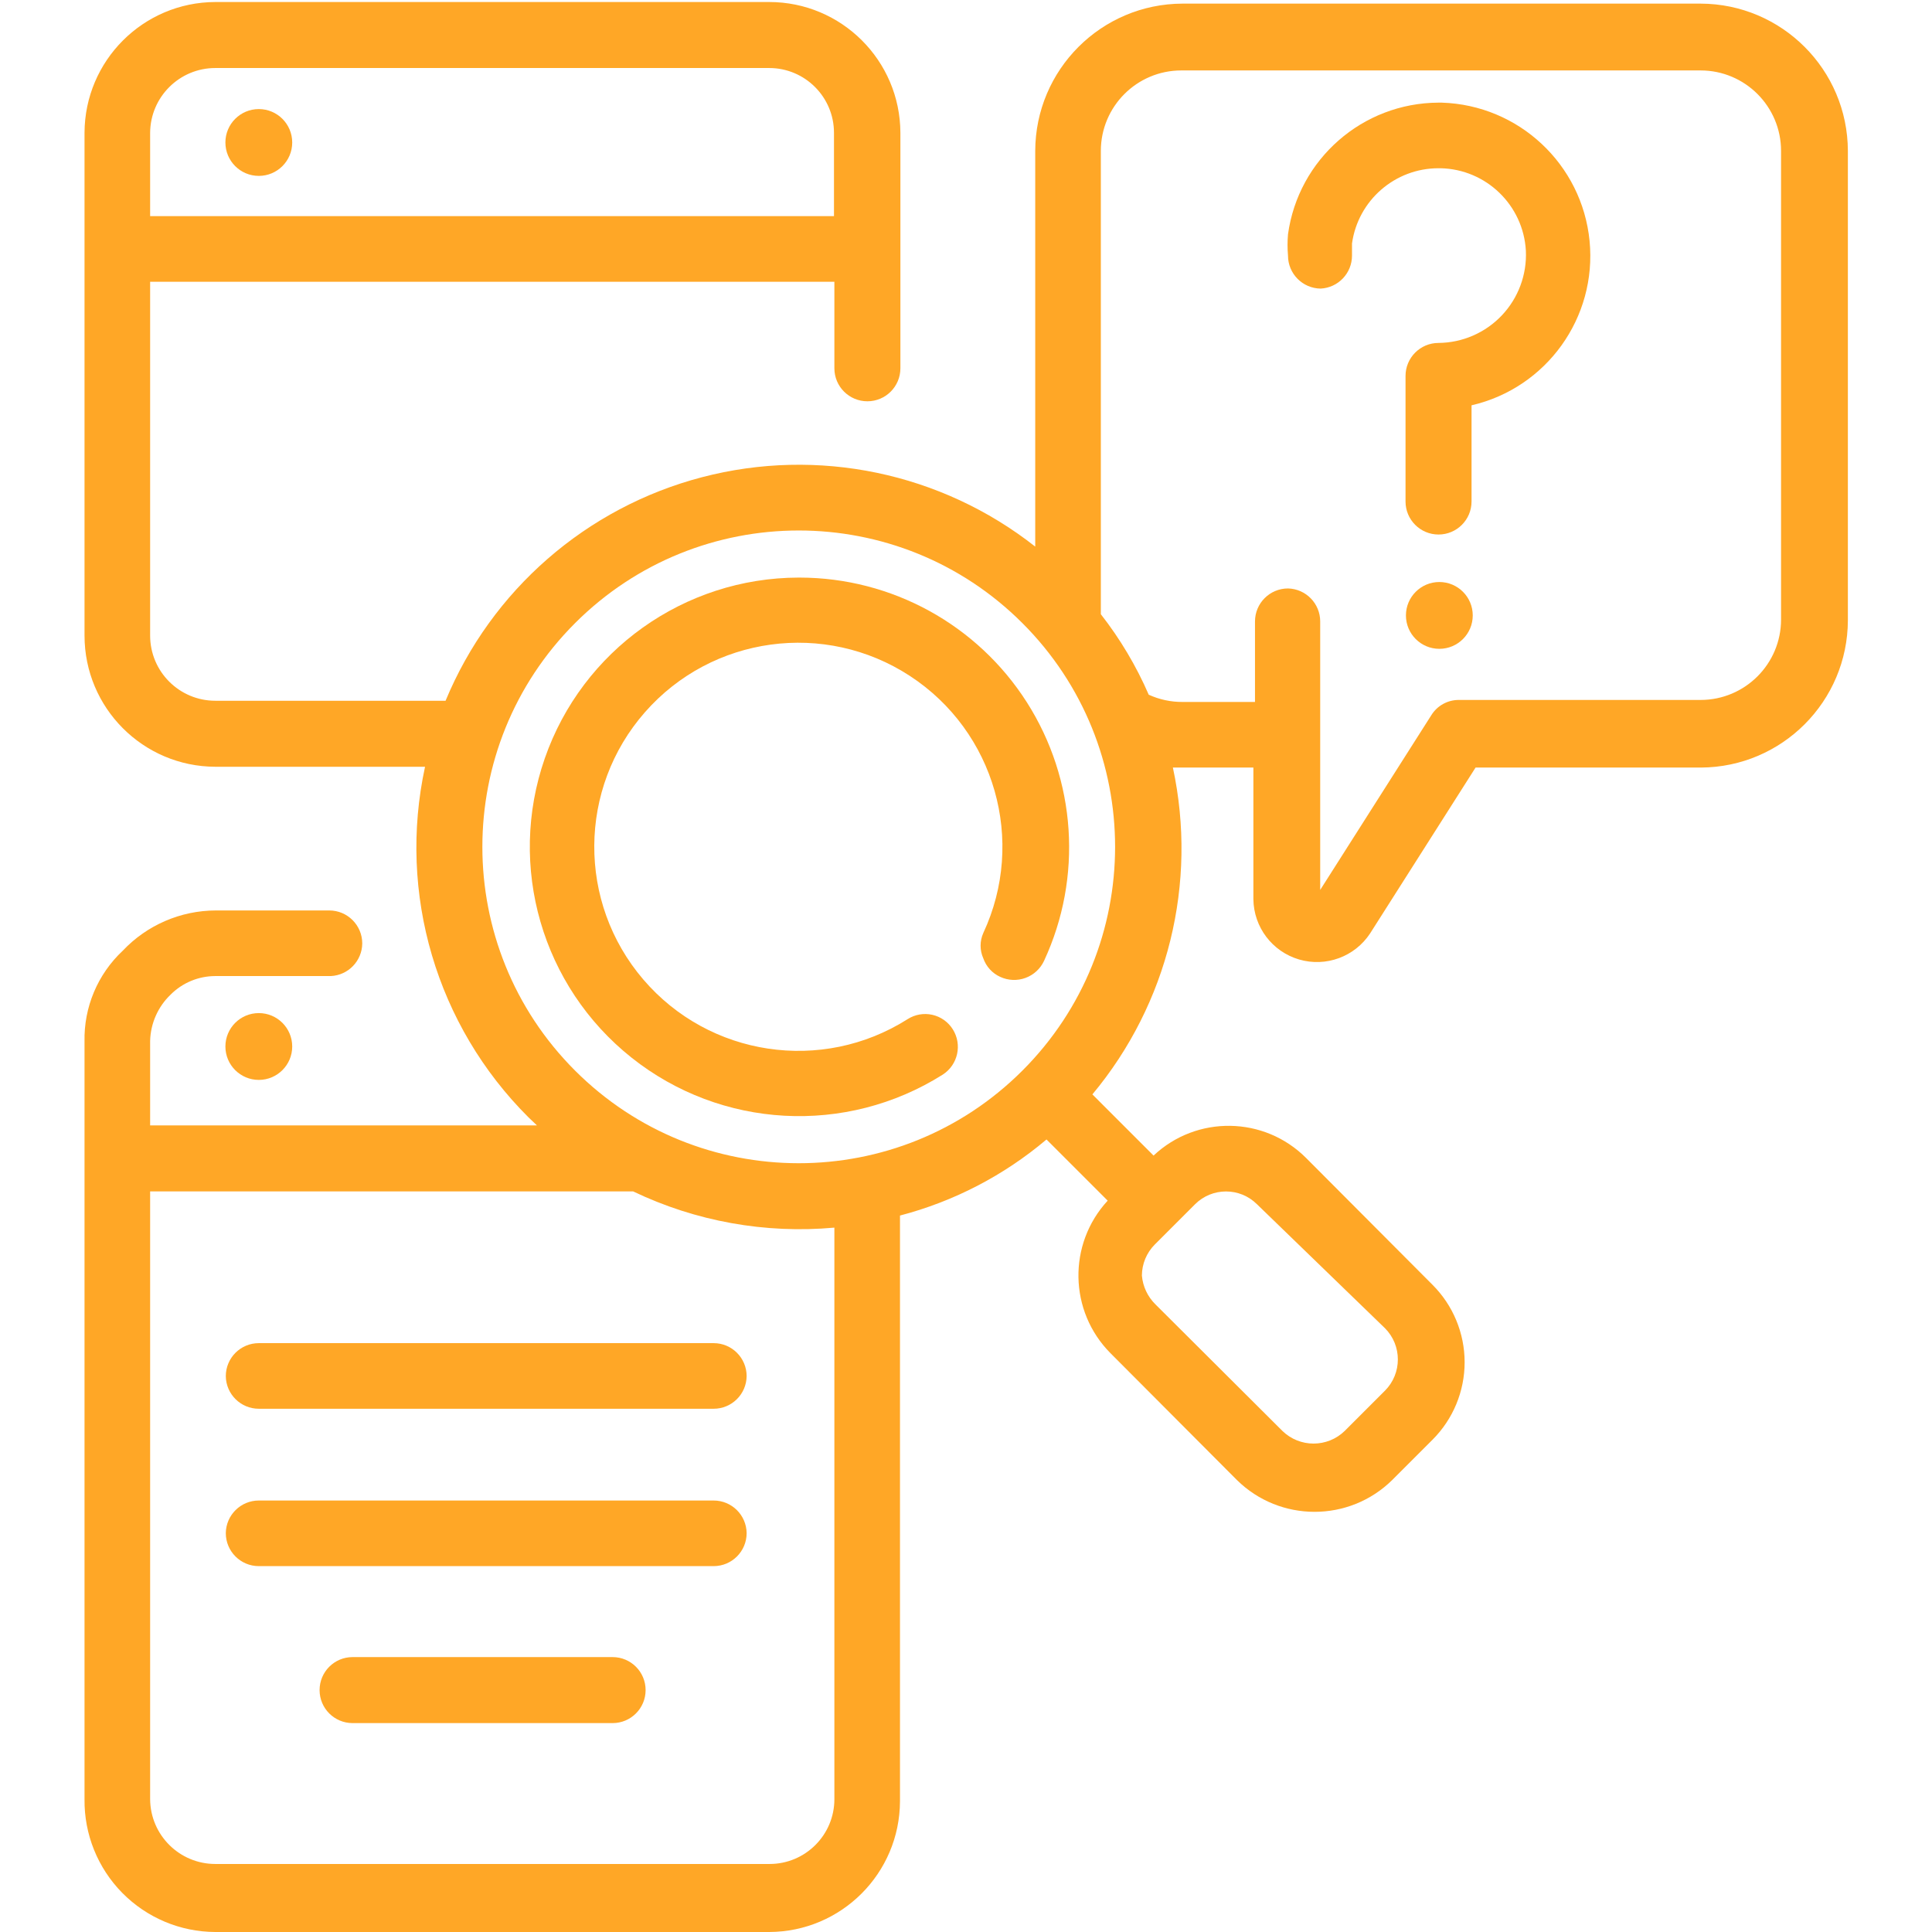
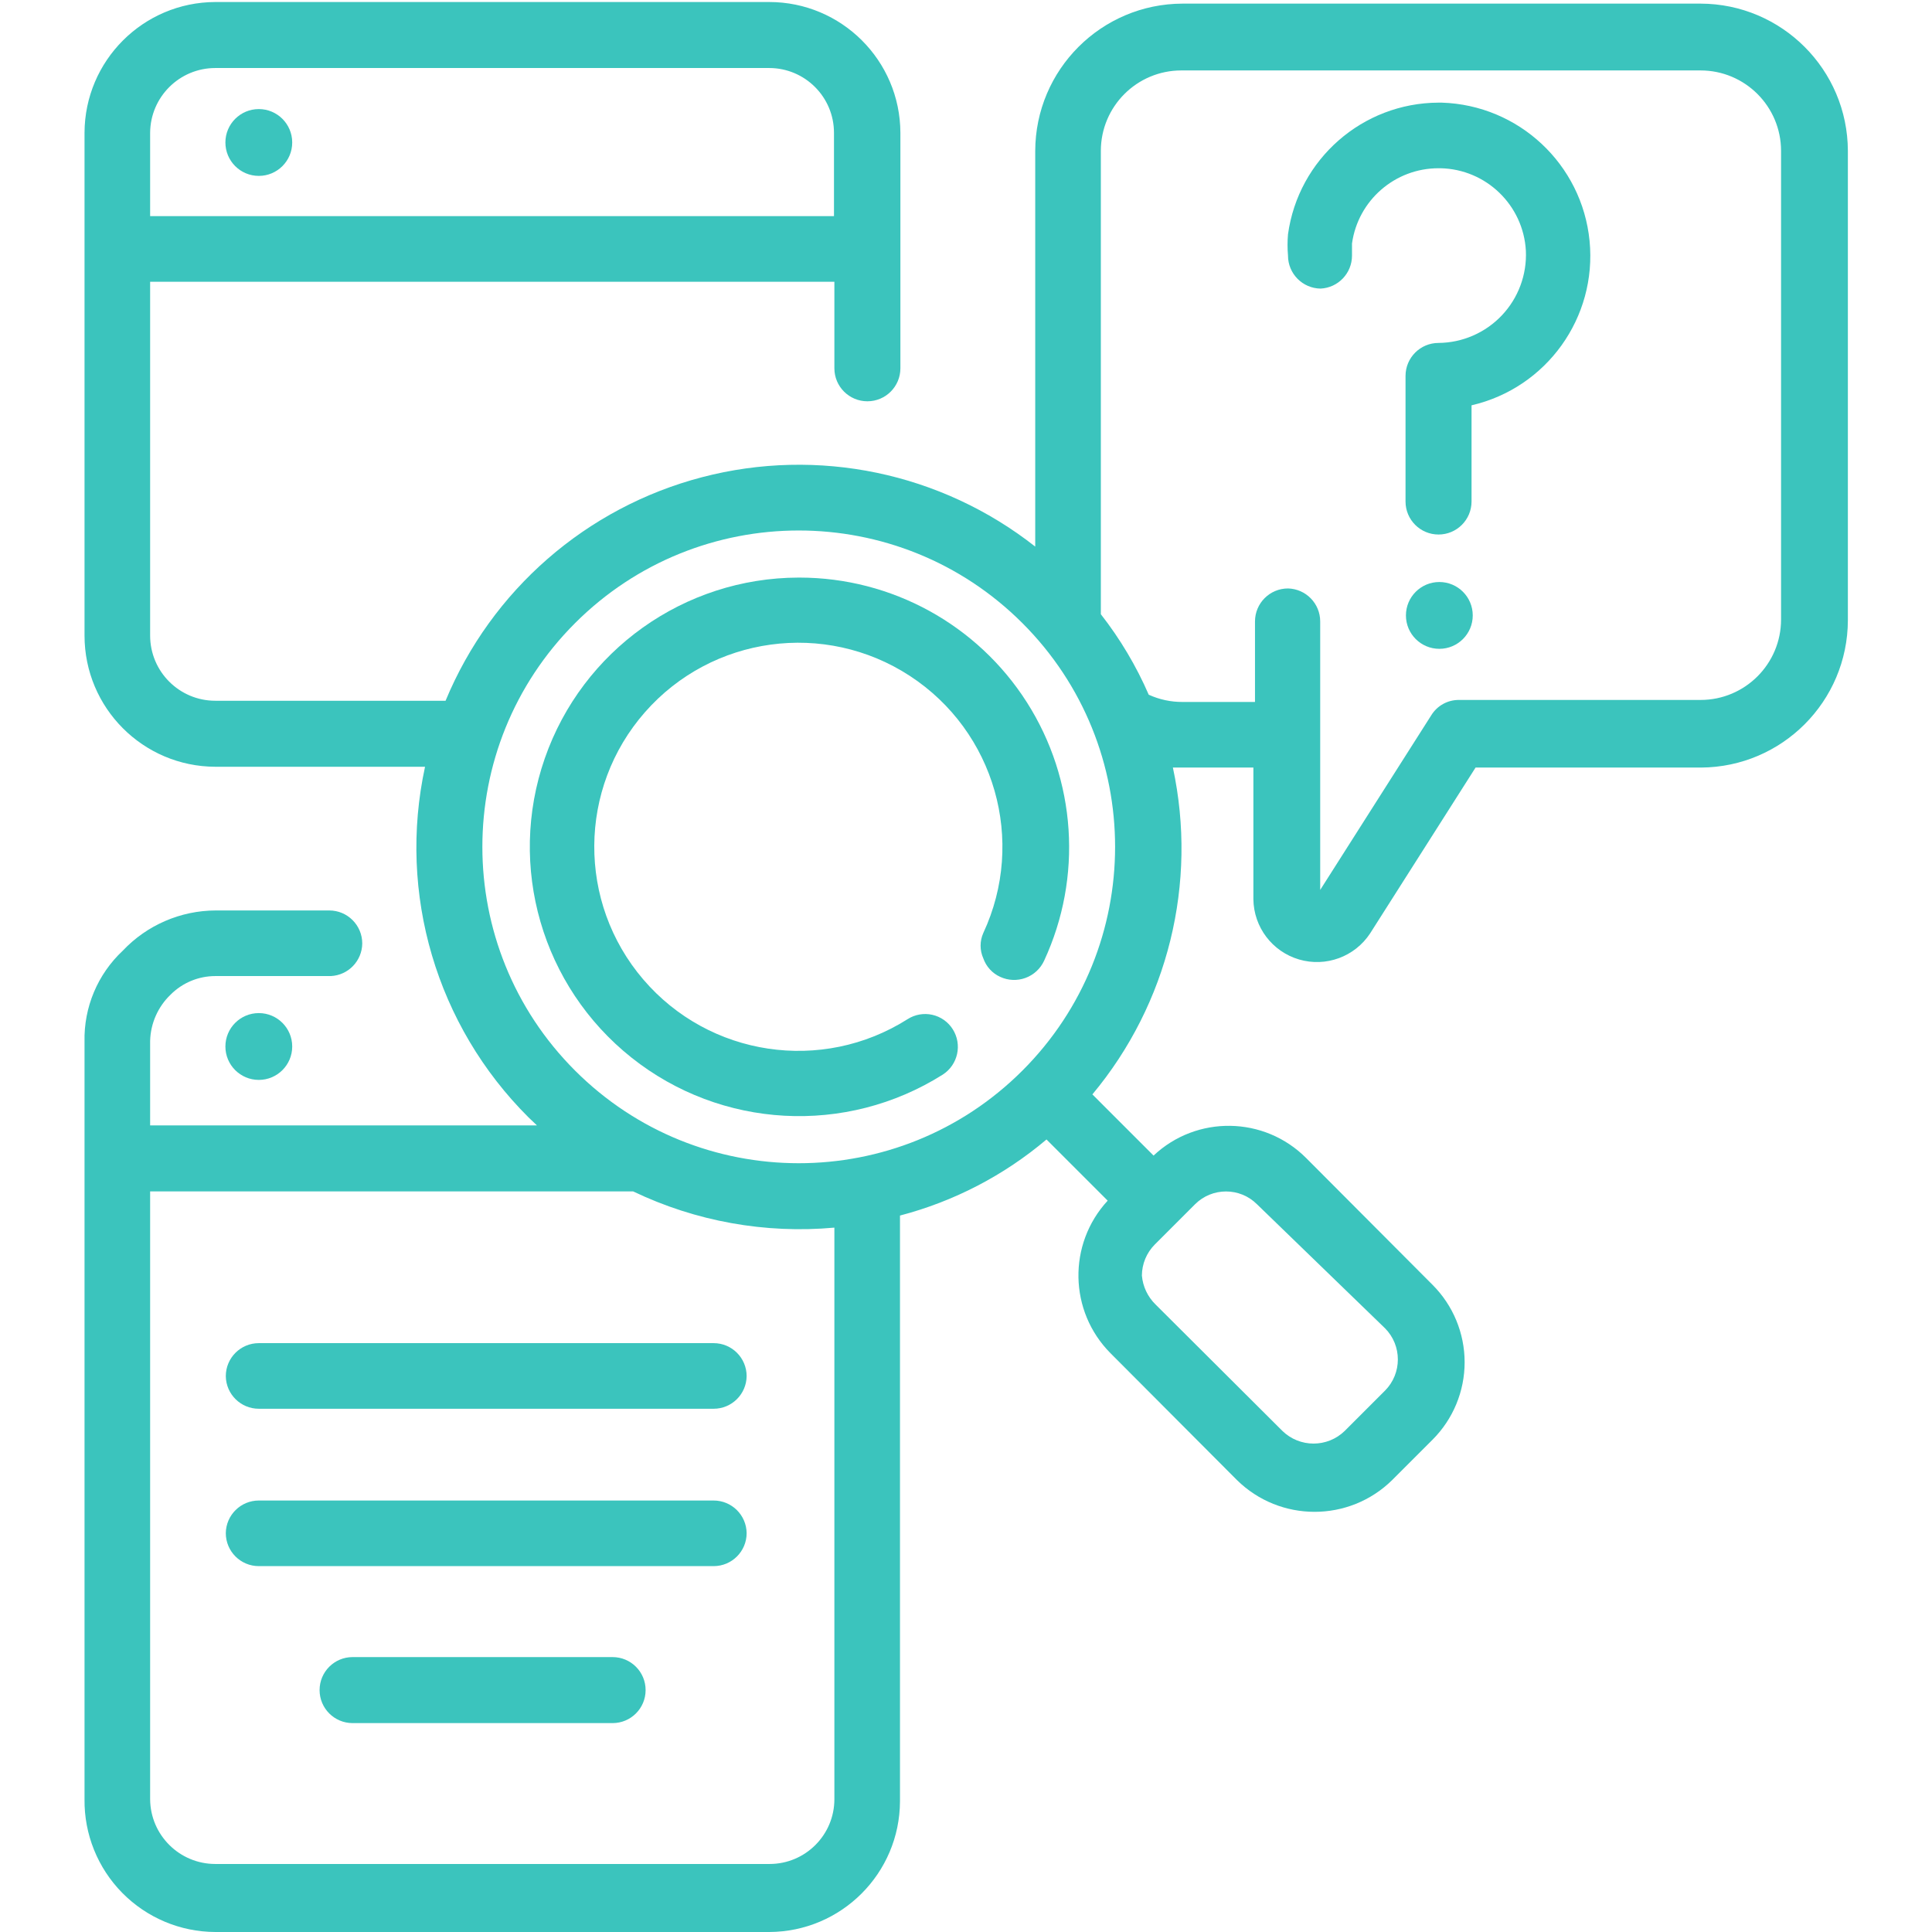
<svg xmlns="http://www.w3.org/2000/svg" id="Layer_1" data-name="Layer 1" viewBox="0 0 48 48">
  <defs>
-     <style>.cls-1{fill:#ffa726;}</style>
+     <style>.cls-1{fill:#3BC4BD;}</style>
  </defs>
  <path class="cls-1" d="M19.84,14.35A6.69,6.69,0,1,0,23.42,26.7a.82.82,0,0,0,.25-1.13.81.81,0,0,0-1.12-.25,5.07,5.07,0,1,1,1.88-2.14.77.77,0,0,0,0,.63.79.79,0,0,0,.42.46.82.82,0,0,0,1.09-.4,6.7,6.7,0,0,0-6.07-9.52Z" />
  <path class="cls-1" d="M42.25.09H29.38a3.67,3.67,0,0,0-3.66,3.66v9.83a9.5,9.5,0,0,0-14.65,3.83H5.35a1.62,1.62,0,0,1-1.62-1.62V7h17V9.15a.82.82,0,0,0,1.64,0V3.3A3.26,3.26,0,0,0,19.11.05H5.35A3.26,3.26,0,0,0,2.1,3.3V15.79a3.26,3.26,0,0,0,3.25,3.26h5.21a9.46,9.46,0,0,0,2.57,8.71l.21.2H3.73v-2.1a1.65,1.65,0,0,1,.51-1.15,1.57,1.57,0,0,1,1.11-.46H8.22A.82.82,0,0,0,9,23.44a.82.82,0,0,0-.82-.82H5.36a3.19,3.19,0,0,0-2.31,1,3,3,0,0,0-.95,2.26V44.7A3.26,3.26,0,0,0,5.35,48H19.11a3.26,3.26,0,0,0,3.25-3.25V30.2A9.27,9.27,0,0,0,26,28.31l1.52,1.52a2.74,2.74,0,0,0,.07,3.79l3.14,3.15a2.75,2.75,0,0,0,3.86,0l1-1a2.72,2.72,0,0,0,0-3.85l-3.14-3.15a2.72,2.72,0,0,0-3.79-.06l-1.52-1.52a9.54,9.54,0,0,0,2-8.12h2v3.27a1.58,1.58,0,0,0,2.9.85l2.62-4.12h5.6a3.67,3.67,0,0,0,3.65-3.66V3.75A3.67,3.67,0,0,0,42.25.09ZM28.37,31.69a1.1,1.1,0,0,1,.32-.77l1-1a1.09,1.09,0,0,1,1.54,0L34.41,33a1.1,1.1,0,0,1,0,1.55l-1,1a1.11,1.11,0,0,1-1.55,0l-3.15-3.14A1.14,1.14,0,0,1,28.37,31.69ZM32,14.62a.82.82,0,0,0-.82.82v2H29.38a2,2,0,0,1-.84-.18,9.19,9.19,0,0,0-1.19-2V3.75a2,2,0,0,1,2-2H42.25a2,2,0,0,1,2,2V15.39a2,2,0,0,1-2,2h-6a.8.8,0,0,0-.69.38l-2.76,4.34V15.44A.82.82,0,0,0,32,14.62ZM3.73,29.6h12a9.57,9.57,0,0,0,5,.9V44.7a1.61,1.61,0,0,1-1.61,1.61H5.35A1.62,1.62,0,0,1,3.73,44.7Zm21.67-3a7.86,7.86,0,1,1,0-11.12A7.86,7.86,0,0,1,25.4,26.6ZM3.73,5.37V3.3A1.62,1.62,0,0,1,5.35,1.69H19.11A1.61,1.61,0,0,1,20.72,3.3V5.37Z" />
  <circle class="cls-1" cx="35.76" cy="15.29" r="0.83" />
  <path class="cls-1" d="M33.59,6.35c0-.1,0-.2,0-.3a2.17,2.17,0,0,1,2.15-1.87h.05a2.17,2.17,0,0,1,2.12,2.05,2.19,2.19,0,0,1-2.17,2.29.82.82,0,0,0-.82.82v3.12a.82.82,0,1,0,1.64,0V10.07a3.81,3.81,0,0,0-.74-7.52h-.08A3.79,3.79,0,0,0,32,5.82a3.08,3.08,0,0,0,0,.53.82.82,0,0,0,.81.82A.82.82,0,0,0,33.59,6.35Z" />
  <path class="cls-1" d="M6.43,2.71a.83.83,0,1,0,.83.83A.83.83,0,0,0,6.43,2.71Z" />
  <path class="cls-1" d="M5.6,26a.83.83,0,1,0,.83-.83A.83.83,0,0,0,5.6,26Z" />
  <path class="cls-1" d="M6.43,35h11.3a.82.82,0,0,0,.82-.81.82.82,0,0,0-.82-.82H6.43a.82.82,0,0,0-.82.82A.82.82,0,0,0,6.43,35Z" />
  <path class="cls-1" d="M6.43,38.91h11.3a.82.82,0,0,0,.82-.82.82.82,0,0,0-.82-.81H6.43a.82.82,0,0,0-.82.81A.82.82,0,0,0,6.43,38.91Z" />
  <path class="cls-1" d="M15.22,41.17H8.76a.82.82,0,1,0,0,1.64h6.46a.82.82,0,0,0,0-1.64Z" />
</svg>
